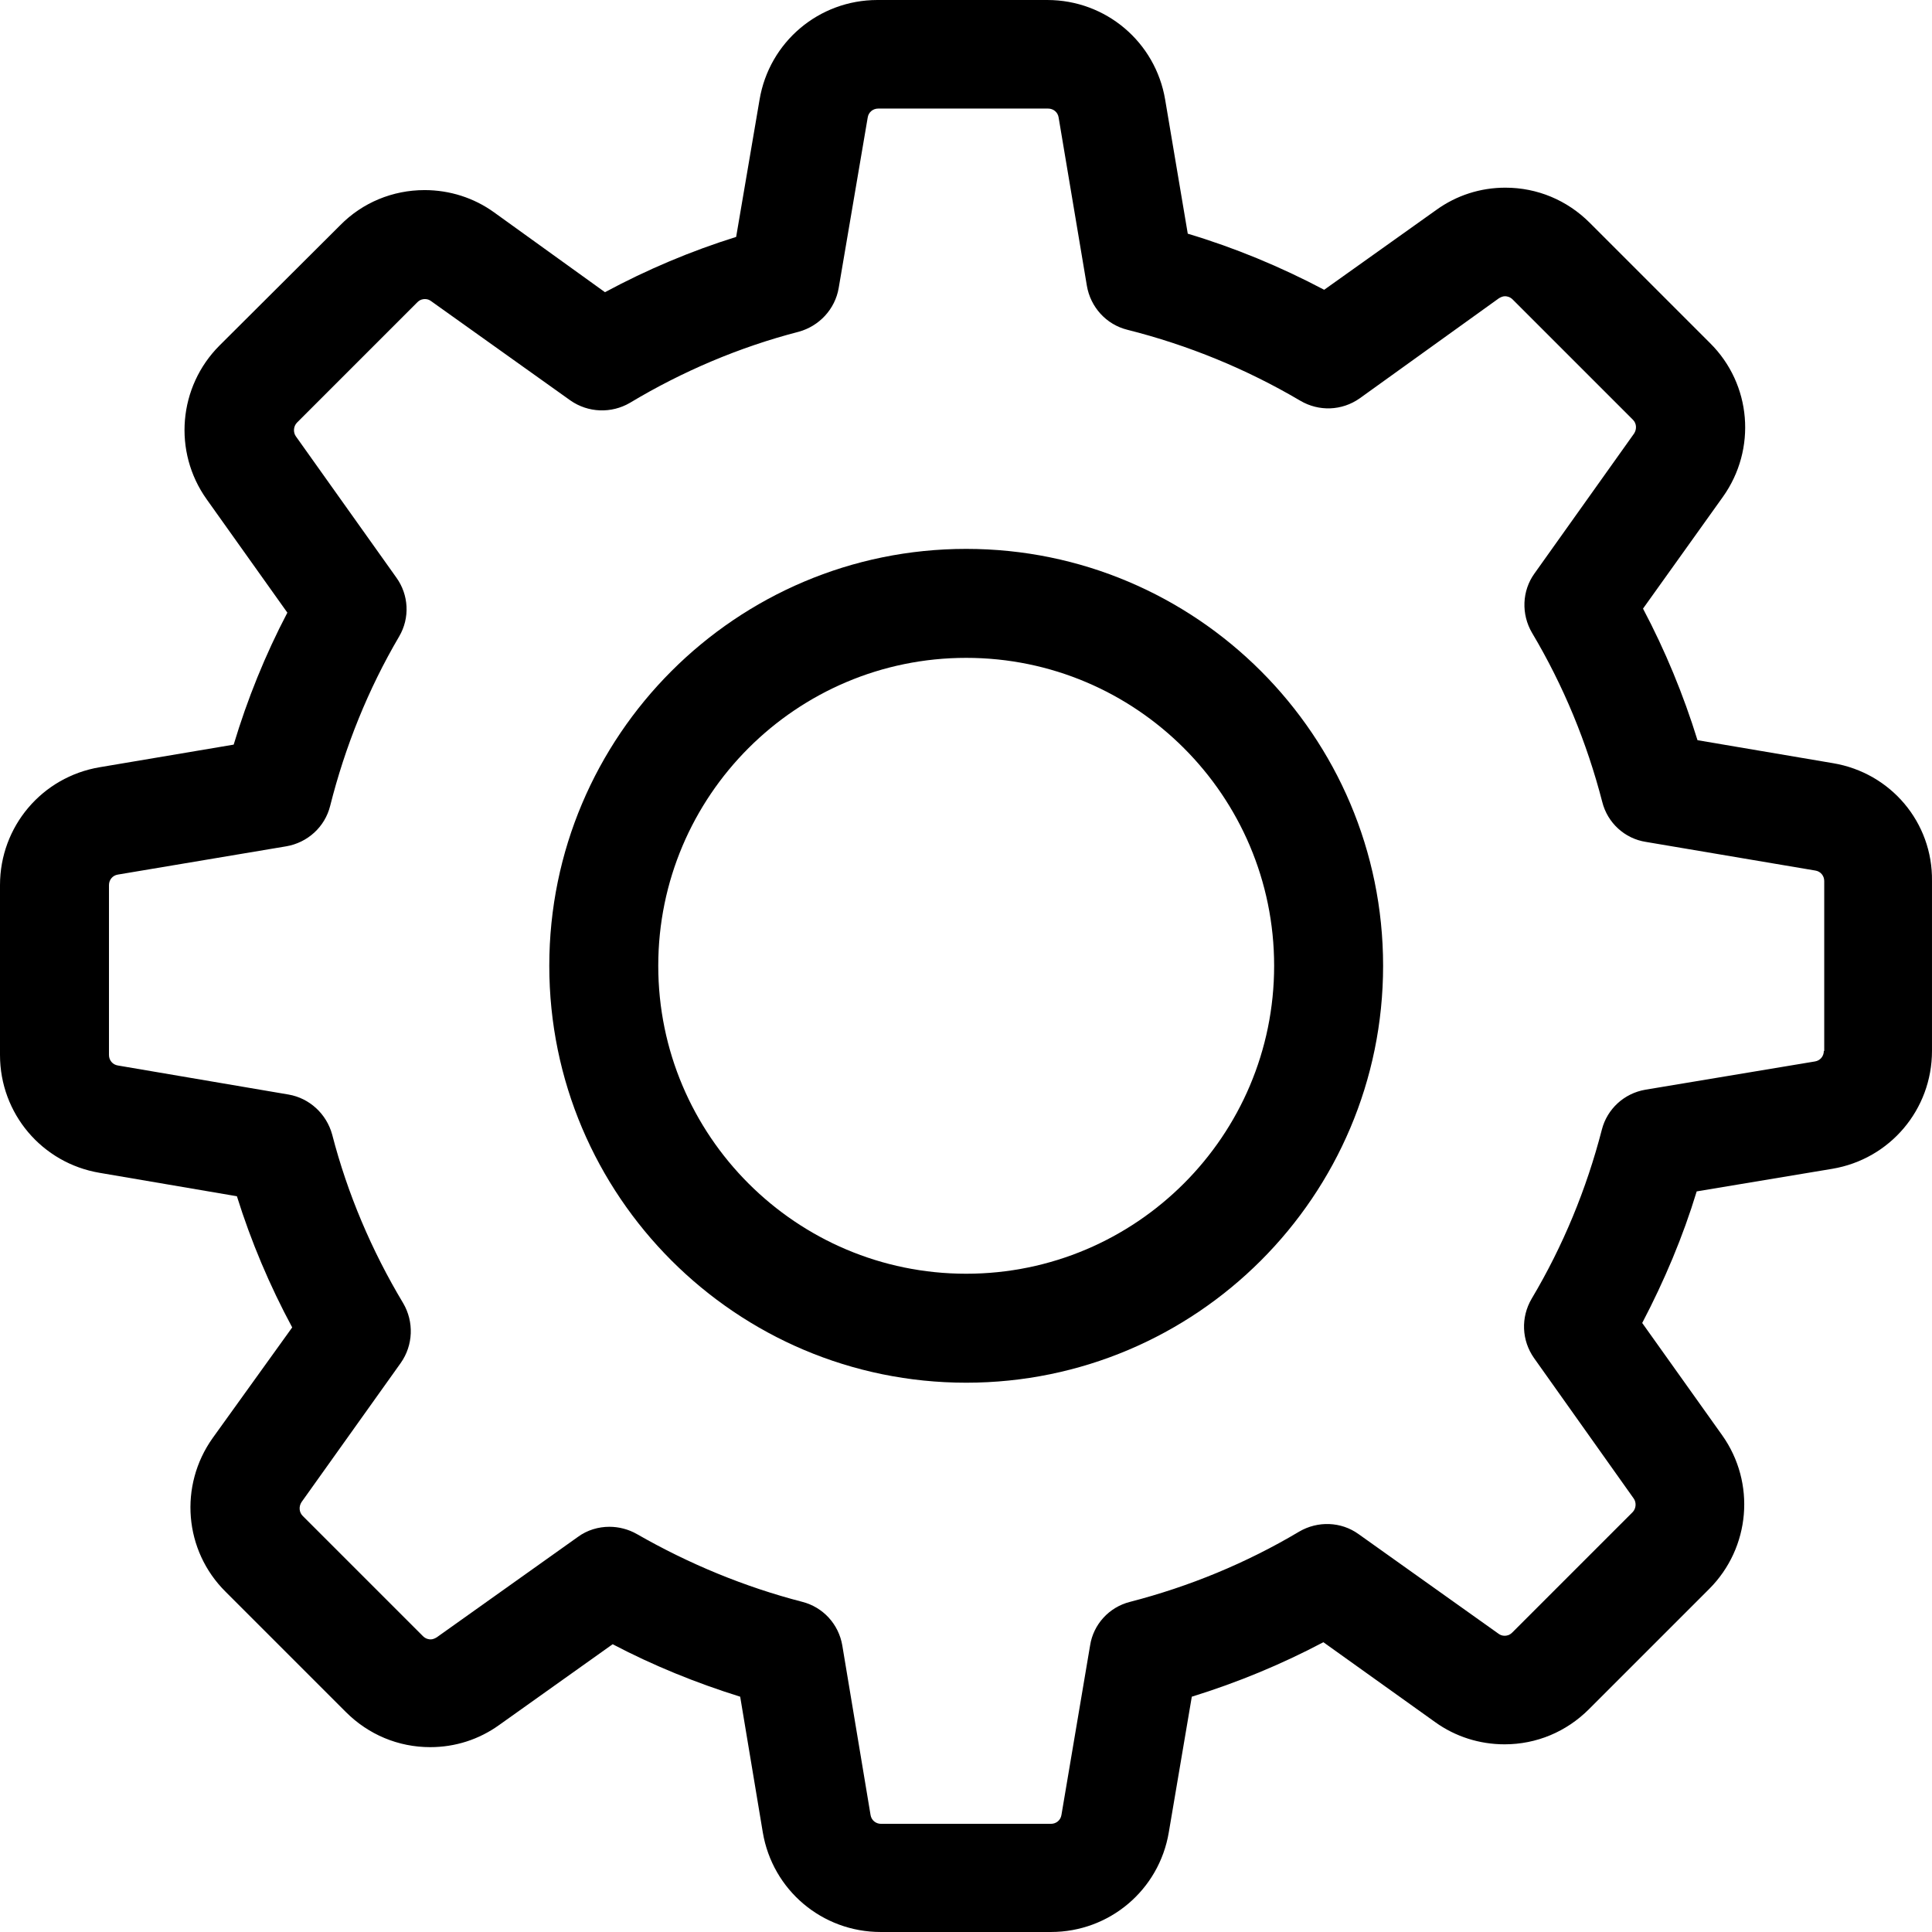
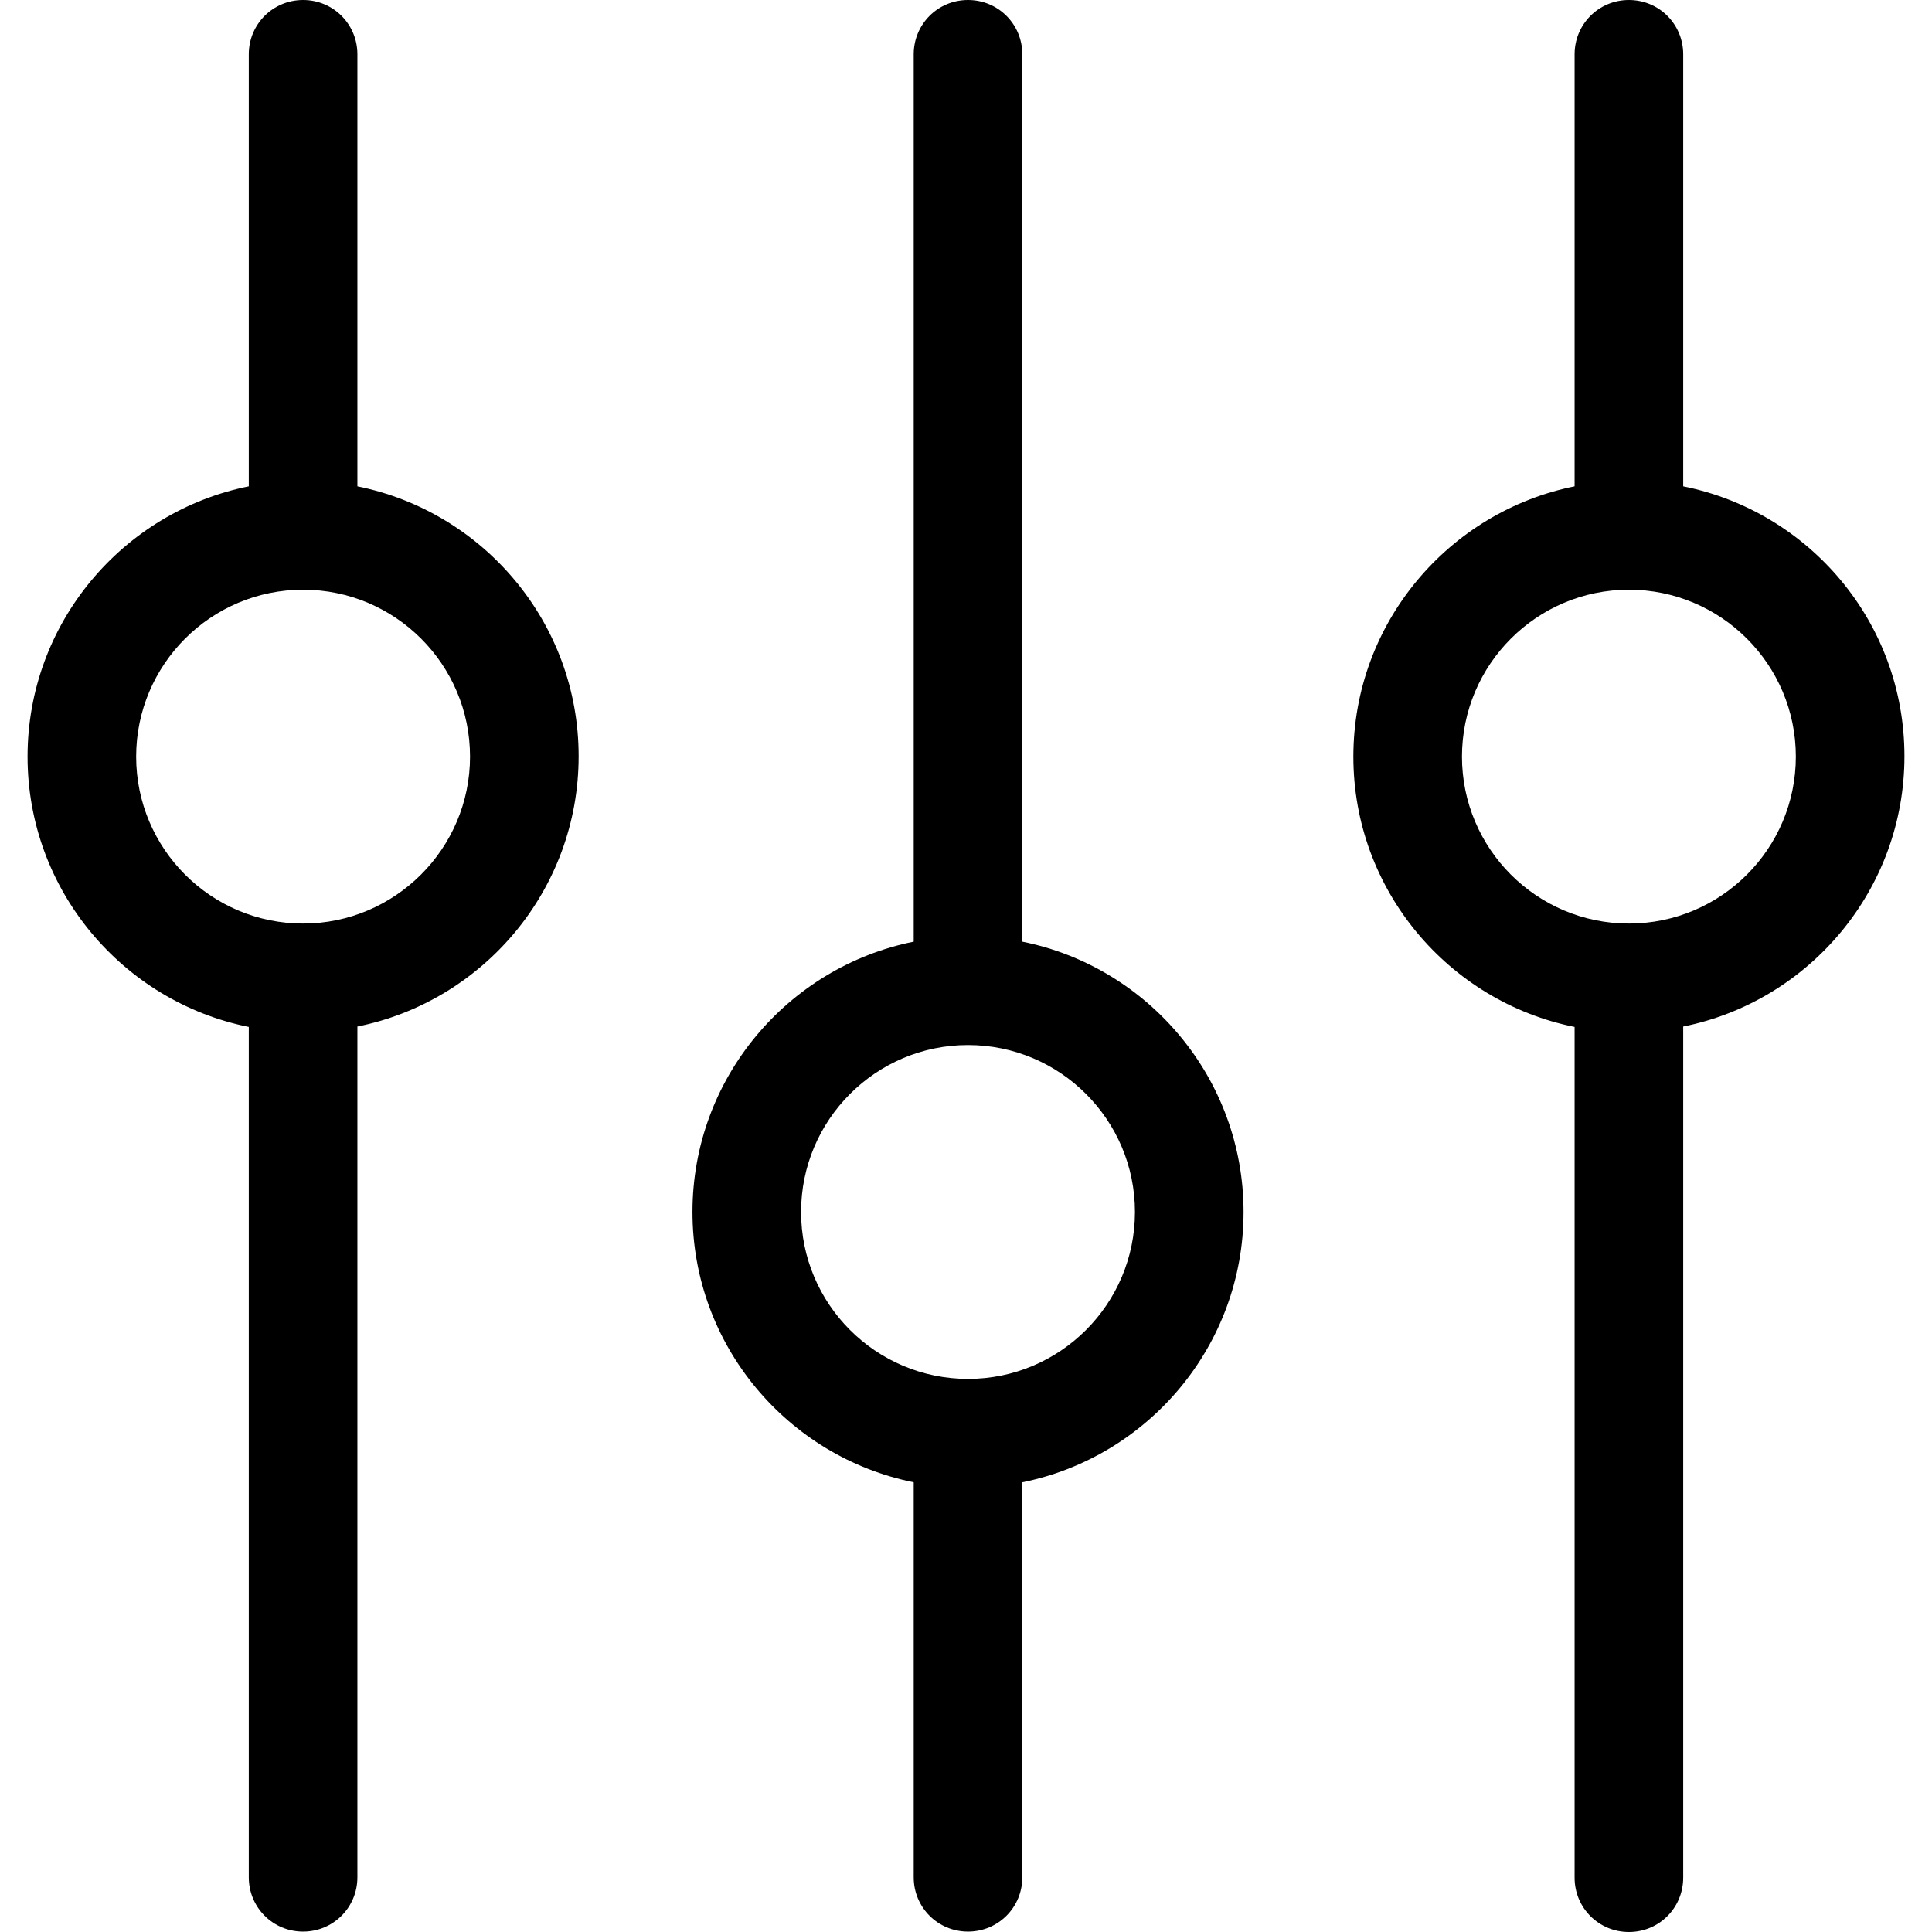
- <svg xmlns="http://www.w3.org/2000/svg" version="1.1" id="Capa_1" x="0px" y="0px" viewBox="0 0 478.703 478.703" style="enable-background:new 0 0 478.703 478.703;" xml:space="preserve">
+ <svg xmlns="http://www.w3.org/2000/svg" version="1.1" id="Capa_1" x="0px" y="0px" viewBox="0 0 480.3 480.3" style="enable-background:new 0 0 480.3 480.3;" xml:space="preserve">
  <g>
    <g>
-       <path d="M454.2,189.101l-33.6-5.7c-3.5-11.3-8-22.2-13.5-32.6l19.8-27.7c8.4-11.8,7.1-27.9-3.2-38.1l-29.8-29.8    c-5.6-5.6-13-8.7-20.9-8.7c-6.2,0-12.1,1.9-17.1,5.5l-27.8,19.8c-10.8-5.7-22.1-10.4-33.8-13.9l-5.6-33.2    c-2.4-14.3-14.7-24.7-29.2-24.7h-42.1c-14.5,0-26.8,10.4-29.2,24.7l-5.8,34c-11.2,3.5-22.1,8.1-32.5,13.7l-27.5-19.8    c-5-3.6-11-5.5-17.2-5.5c-7.9,0-15.4,3.1-20.9,8.7l-29.9,29.8c-10.2,10.2-11.6,26.3-3.2,38.1l20,28.1    c-5.5,10.5-9.9,21.4-13.3,32.7l-33.2,5.6c-14.3,2.4-24.7,14.7-24.7,29.2v42.1c0,14.5,10.4,26.8,24.7,29.2l34,5.8    c3.5,11.2,8.1,22.1,13.7,32.5l-19.7,27.4c-8.4,11.8-7.1,27.9,3.2,38.1l29.8,29.8c5.6,5.6,13,8.7,20.9,8.7c6.2,0,12.1-1.9,17.1-5.5    l28.1-20c10.1,5.3,20.7,9.6,31.6,13l5.6,33.6c2.4,14.3,14.7,24.7,29.2,24.7h42.2c14.5,0,26.8-10.4,29.2-24.7l5.7-33.6    c11.3-3.5,22.2-8,32.6-13.5l27.7,19.8c5,3.6,11,5.5,17.2,5.5l0,0c7.9,0,15.3-3.1,20.9-8.7l29.8-29.8c10.2-10.2,11.6-26.3,3.2-38.1    l-19.8-27.8c5.5-10.5,10.1-21.4,13.5-32.6l33.6-5.6c14.3-2.4,24.7-14.7,24.7-29.2v-42.1    C478.9,203.801,468.5,191.501,454.2,189.101z M451.9,260.401c0,1.3-0.9,2.4-2.2,2.6l-42,7c-5.3,0.9-9.5,4.8-10.8,9.9    c-3.8,14.7-9.6,28.8-17.4,41.9c-2.7,4.6-2.5,10.3,0.6,14.7l24.7,34.8c0.7,1,0.6,2.5-0.3,3.4l-29.8,29.8c-0.7,0.7-1.4,0.8-1.9,0.8    c-0.6,0-1.1-0.2-1.5-0.5l-34.7-24.7c-4.3-3.1-10.1-3.3-14.7-0.6c-13.1,7.8-27.2,13.6-41.9,17.4c-5.2,1.3-9.1,5.6-9.9,10.8l-7.1,42    c-0.2,1.3-1.3,2.2-2.6,2.2h-42.1c-1.3,0-2.4-0.9-2.6-2.2l-7-42c-0.9-5.3-4.8-9.5-9.9-10.8c-14.3-3.7-28.1-9.4-41-16.8    c-2.1-1.2-4.5-1.8-6.8-1.8c-2.7,0-5.5,0.8-7.8,2.5l-35,24.9c-0.5,0.3-1,0.5-1.5,0.5c-0.4,0-1.2-0.1-1.9-0.8l-29.8-29.8    c-0.9-0.9-1-2.3-0.3-3.4l24.6-34.5c3.1-4.4,3.3-10.2,0.6-14.8c-7.8-13-13.8-27.1-17.6-41.8c-1.4-5.1-5.6-9-10.8-9.9l-42.3-7.2    c-1.3-0.2-2.2-1.3-2.2-2.6v-42.1c0-1.3,0.9-2.4,2.2-2.6l41.7-7c5.3-0.9,9.6-4.8,10.9-10c3.7-14.7,9.4-28.9,17.1-42    c2.7-4.6,2.4-10.3-0.7-14.6l-24.9-35c-0.7-1-0.6-2.5,0.3-3.4l29.8-29.8c0.7-0.7,1.4-0.8,1.9-0.8c0.6,0,1.1,0.2,1.5,0.5l34.5,24.6    c4.4,3.1,10.2,3.3,14.8,0.6c13-7.8,27.1-13.8,41.8-17.6c5.1-1.4,9-5.6,9.9-10.8l7.2-42.3c0.2-1.3,1.3-2.2,2.6-2.2h42.1    c1.3,0,2.4,0.9,2.6,2.2l7,41.7c0.9,5.3,4.8,9.6,10,10.9c15.1,3.8,29.5,9.7,42.9,17.6c4.6,2.7,10.3,2.5,14.7-0.6l34.5-24.8    c0.5-0.3,1-0.5,1.5-0.5c0.4,0,1.2,0.1,1.9,0.8l29.8,29.8c0.9,0.9,1,2.3,0.3,3.4l-24.7,34.7c-3.1,4.3-3.3,10.1-0.6,14.7    c7.8,13.1,13.6,27.2,17.4,41.9c1.3,5.2,5.6,9.1,10.8,9.9l42,7.1c1.3,0.2,2.2,1.3,2.2,2.6v42.1H451.9z" />
-       <path d="M239.4,136.001c-57,0-103.3,46.3-103.3,103.3s46.3,103.3,103.3,103.3s103.3-46.3,103.3-103.3S296.4,136.001,239.4,136.001    z M239.4,315.601c-42.1,0-76.3-34.2-76.3-76.3s34.2-76.3,76.3-76.3s76.3,34.2,76.3,76.3S281.5,315.601,239.4,315.601z" />
+       <path d="M254.15,234.1V13.5c0-7.5-6-13.5-13.5-13.5s-13.5,6-13.5,13.5v220.6c-31.3,6.3-55,34-55,67.2s23.7,60.9,55,67.2v98.2    c0,7.5,6,13.5,13.5,13.5s13.5-6,13.5-13.5v-98.2c31.3-6.3,55-34,55-67.2C309.15,268.2,285.55,240.4,254.15,234.1z M240.65,342.8    c-22.9,0-41.5-18.6-41.5-41.5s18.6-41.5,41.5-41.5s41.5,18.6,41.5,41.5S263.55,342.8,240.65,342.8z" />
+       <path d="M88.85,120.9V13.5c0-7.5-6-13.5-13.5-13.5s-13.5,6-13.5,13.5v107.4c-31.3,6.3-55,34-55,67.2s23.7,60.9,55,67.2v211.4    c0,7.5,6,13.5,13.5,13.5s13.5-6,13.5-13.5V255.2c31.3-6.3,55-34,55-67.2S120.15,127.2,88.85,120.9z M75.35,229.6    c-22.9,0-41.5-18.6-41.5-41.5s18.6-41.5,41.5-41.5s41.5,18.6,41.5,41.5S98.15,229.6,75.35,229.6z" />
+       <path d="M418.45,120.9V13.5c0-7.5-6-13.5-13.5-13.5s-13.5,6-13.5,13.5v107.4c-31.3,6.3-55,34-55,67.2s23.7,60.9,55,67.2v211.5    c0,7.5,6,13.5,13.5,13.5s13.5-6,13.5-13.5V255.2c31.3-6.3,55-34,55-67.2S449.85,127.2,418.45,120.9z M404.95,229.6    c-22.9,0-41.5-18.6-41.5-41.5s18.6-41.5,41.5-41.5s41.5,18.6,41.5,41.5S427.85,229.6,404.95,229.6z" />
    </g>
  </g>
  <g>
</g>
  <g>
</g>
  <g>
</g>
  <g>
</g>
  <g>
</g>
  <g>
</g>
  <g>
</g>
  <g>
</g>
  <g>
</g>
  <g>
</g>
  <g>
</g>
  <g>
</g>
  <g>
</g>
  <g>
</g>
  <g>
</g>
</svg>
